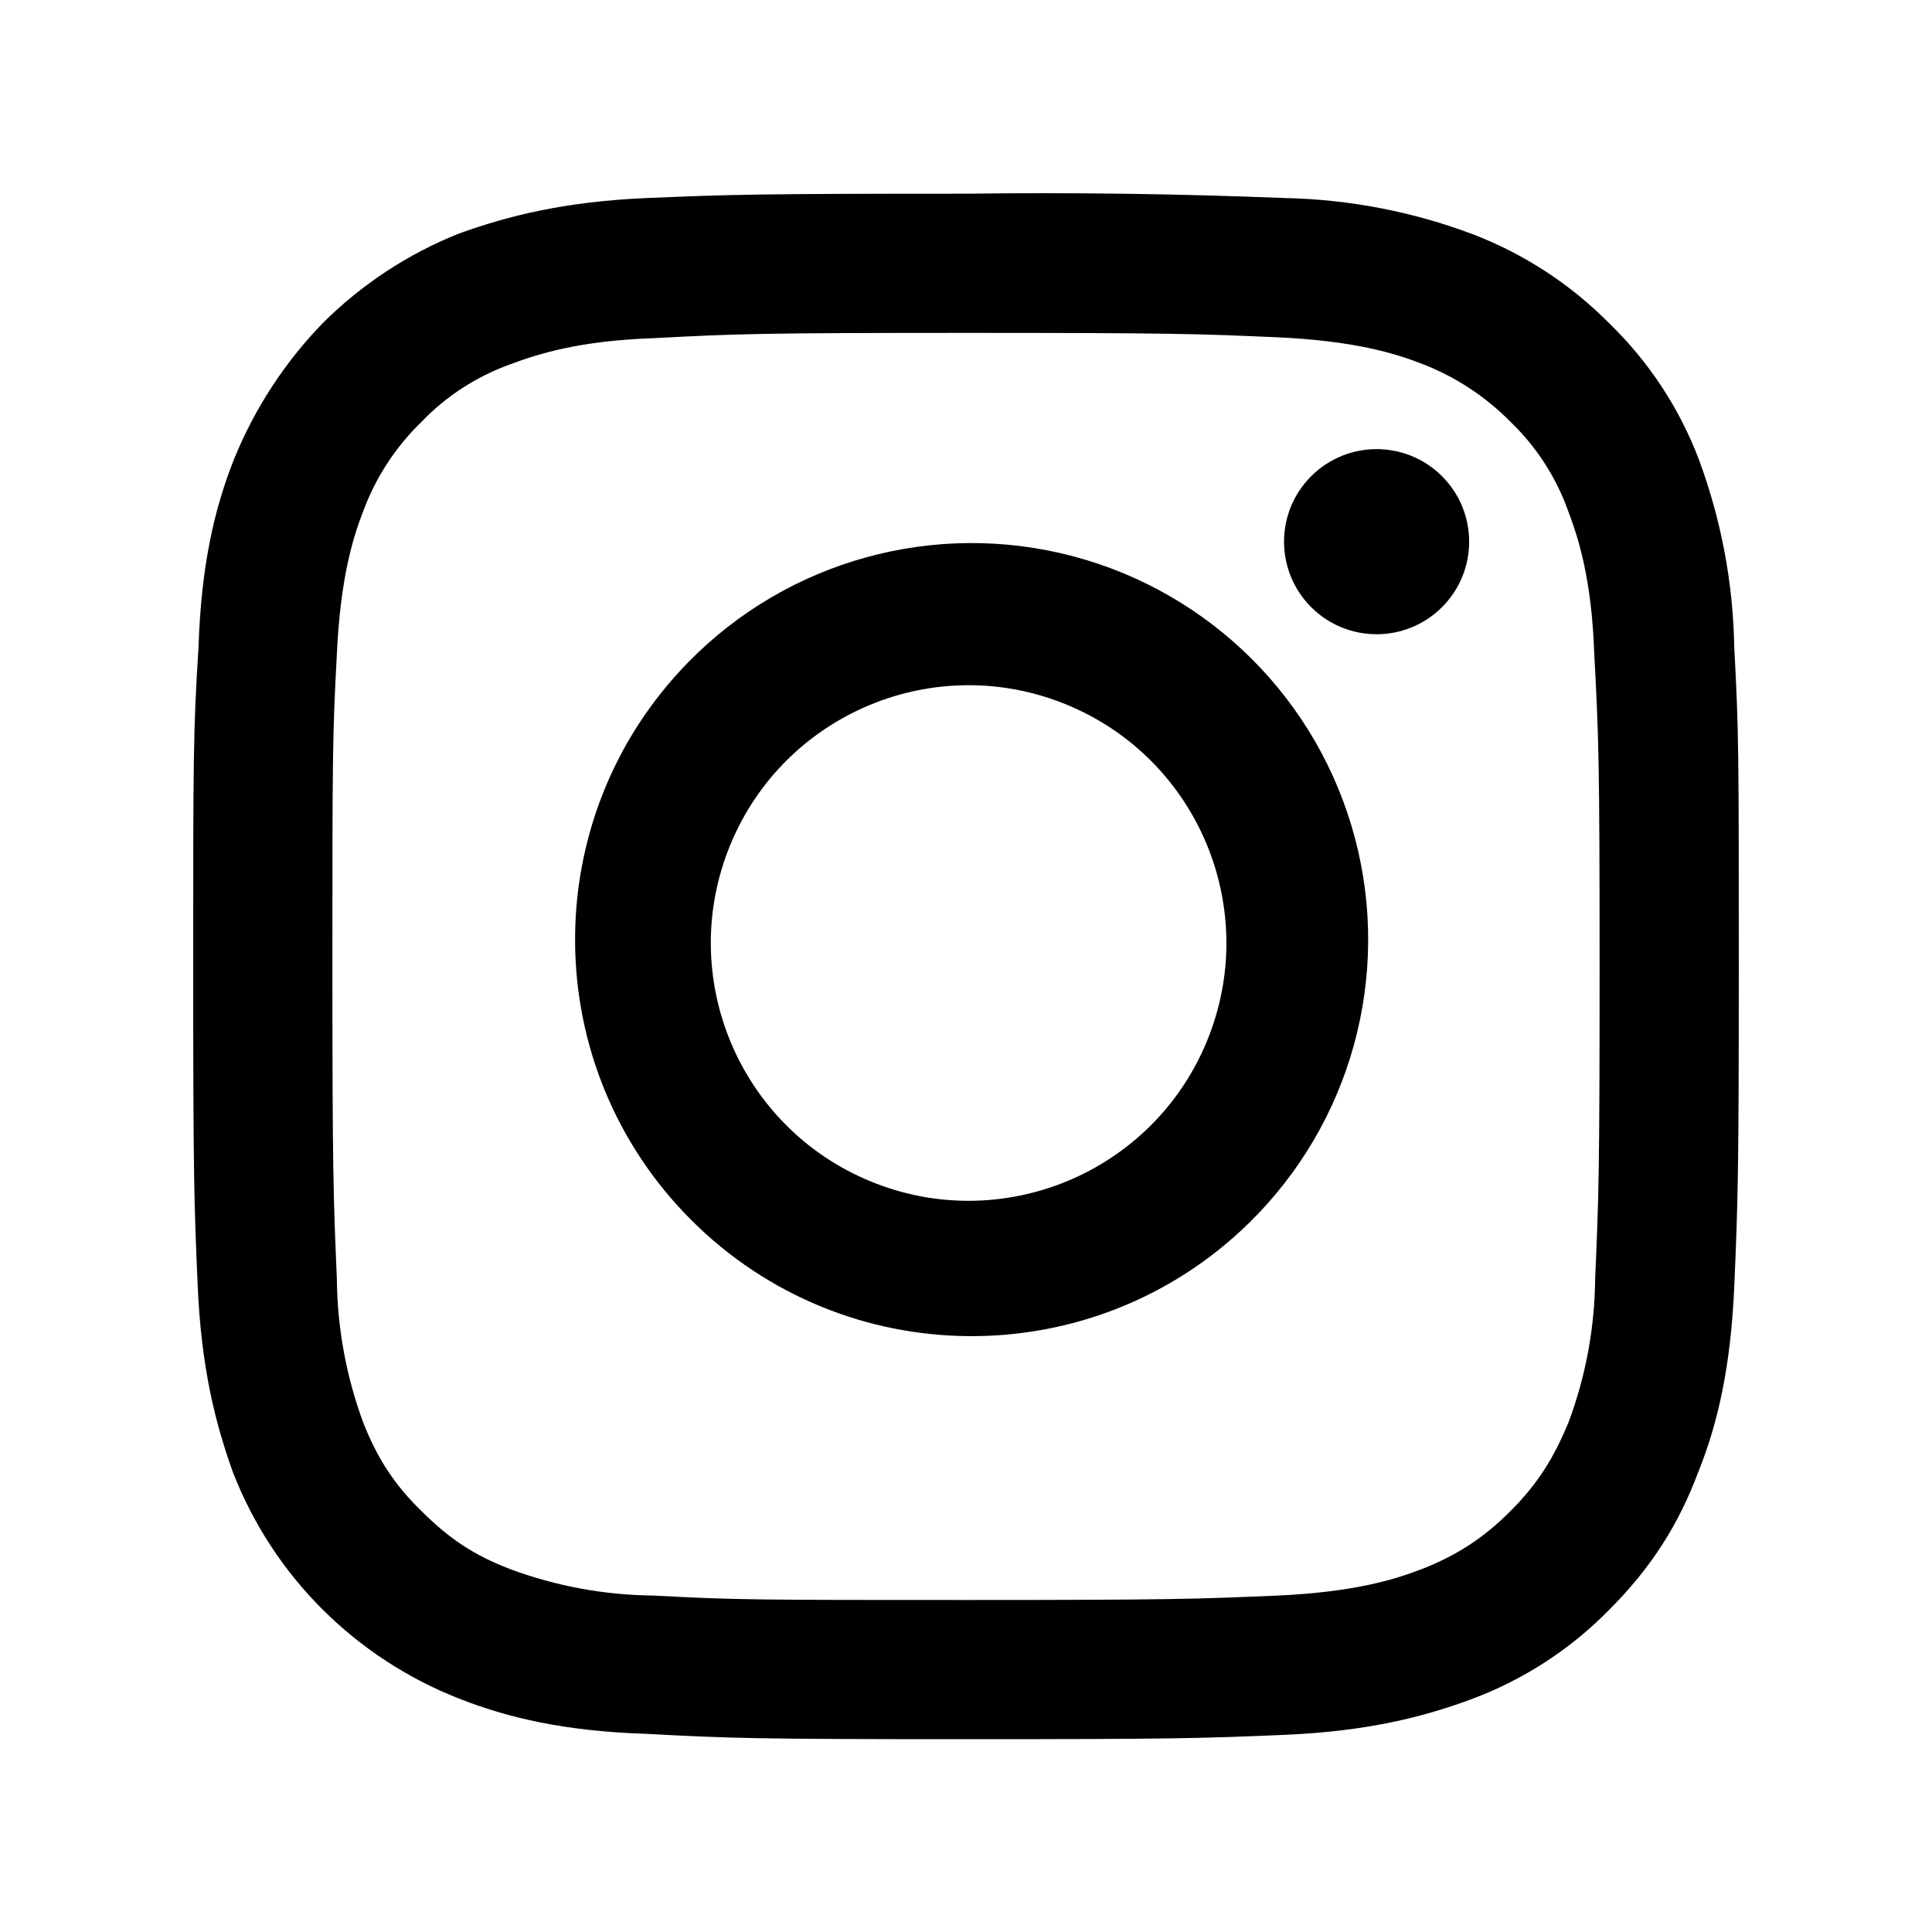
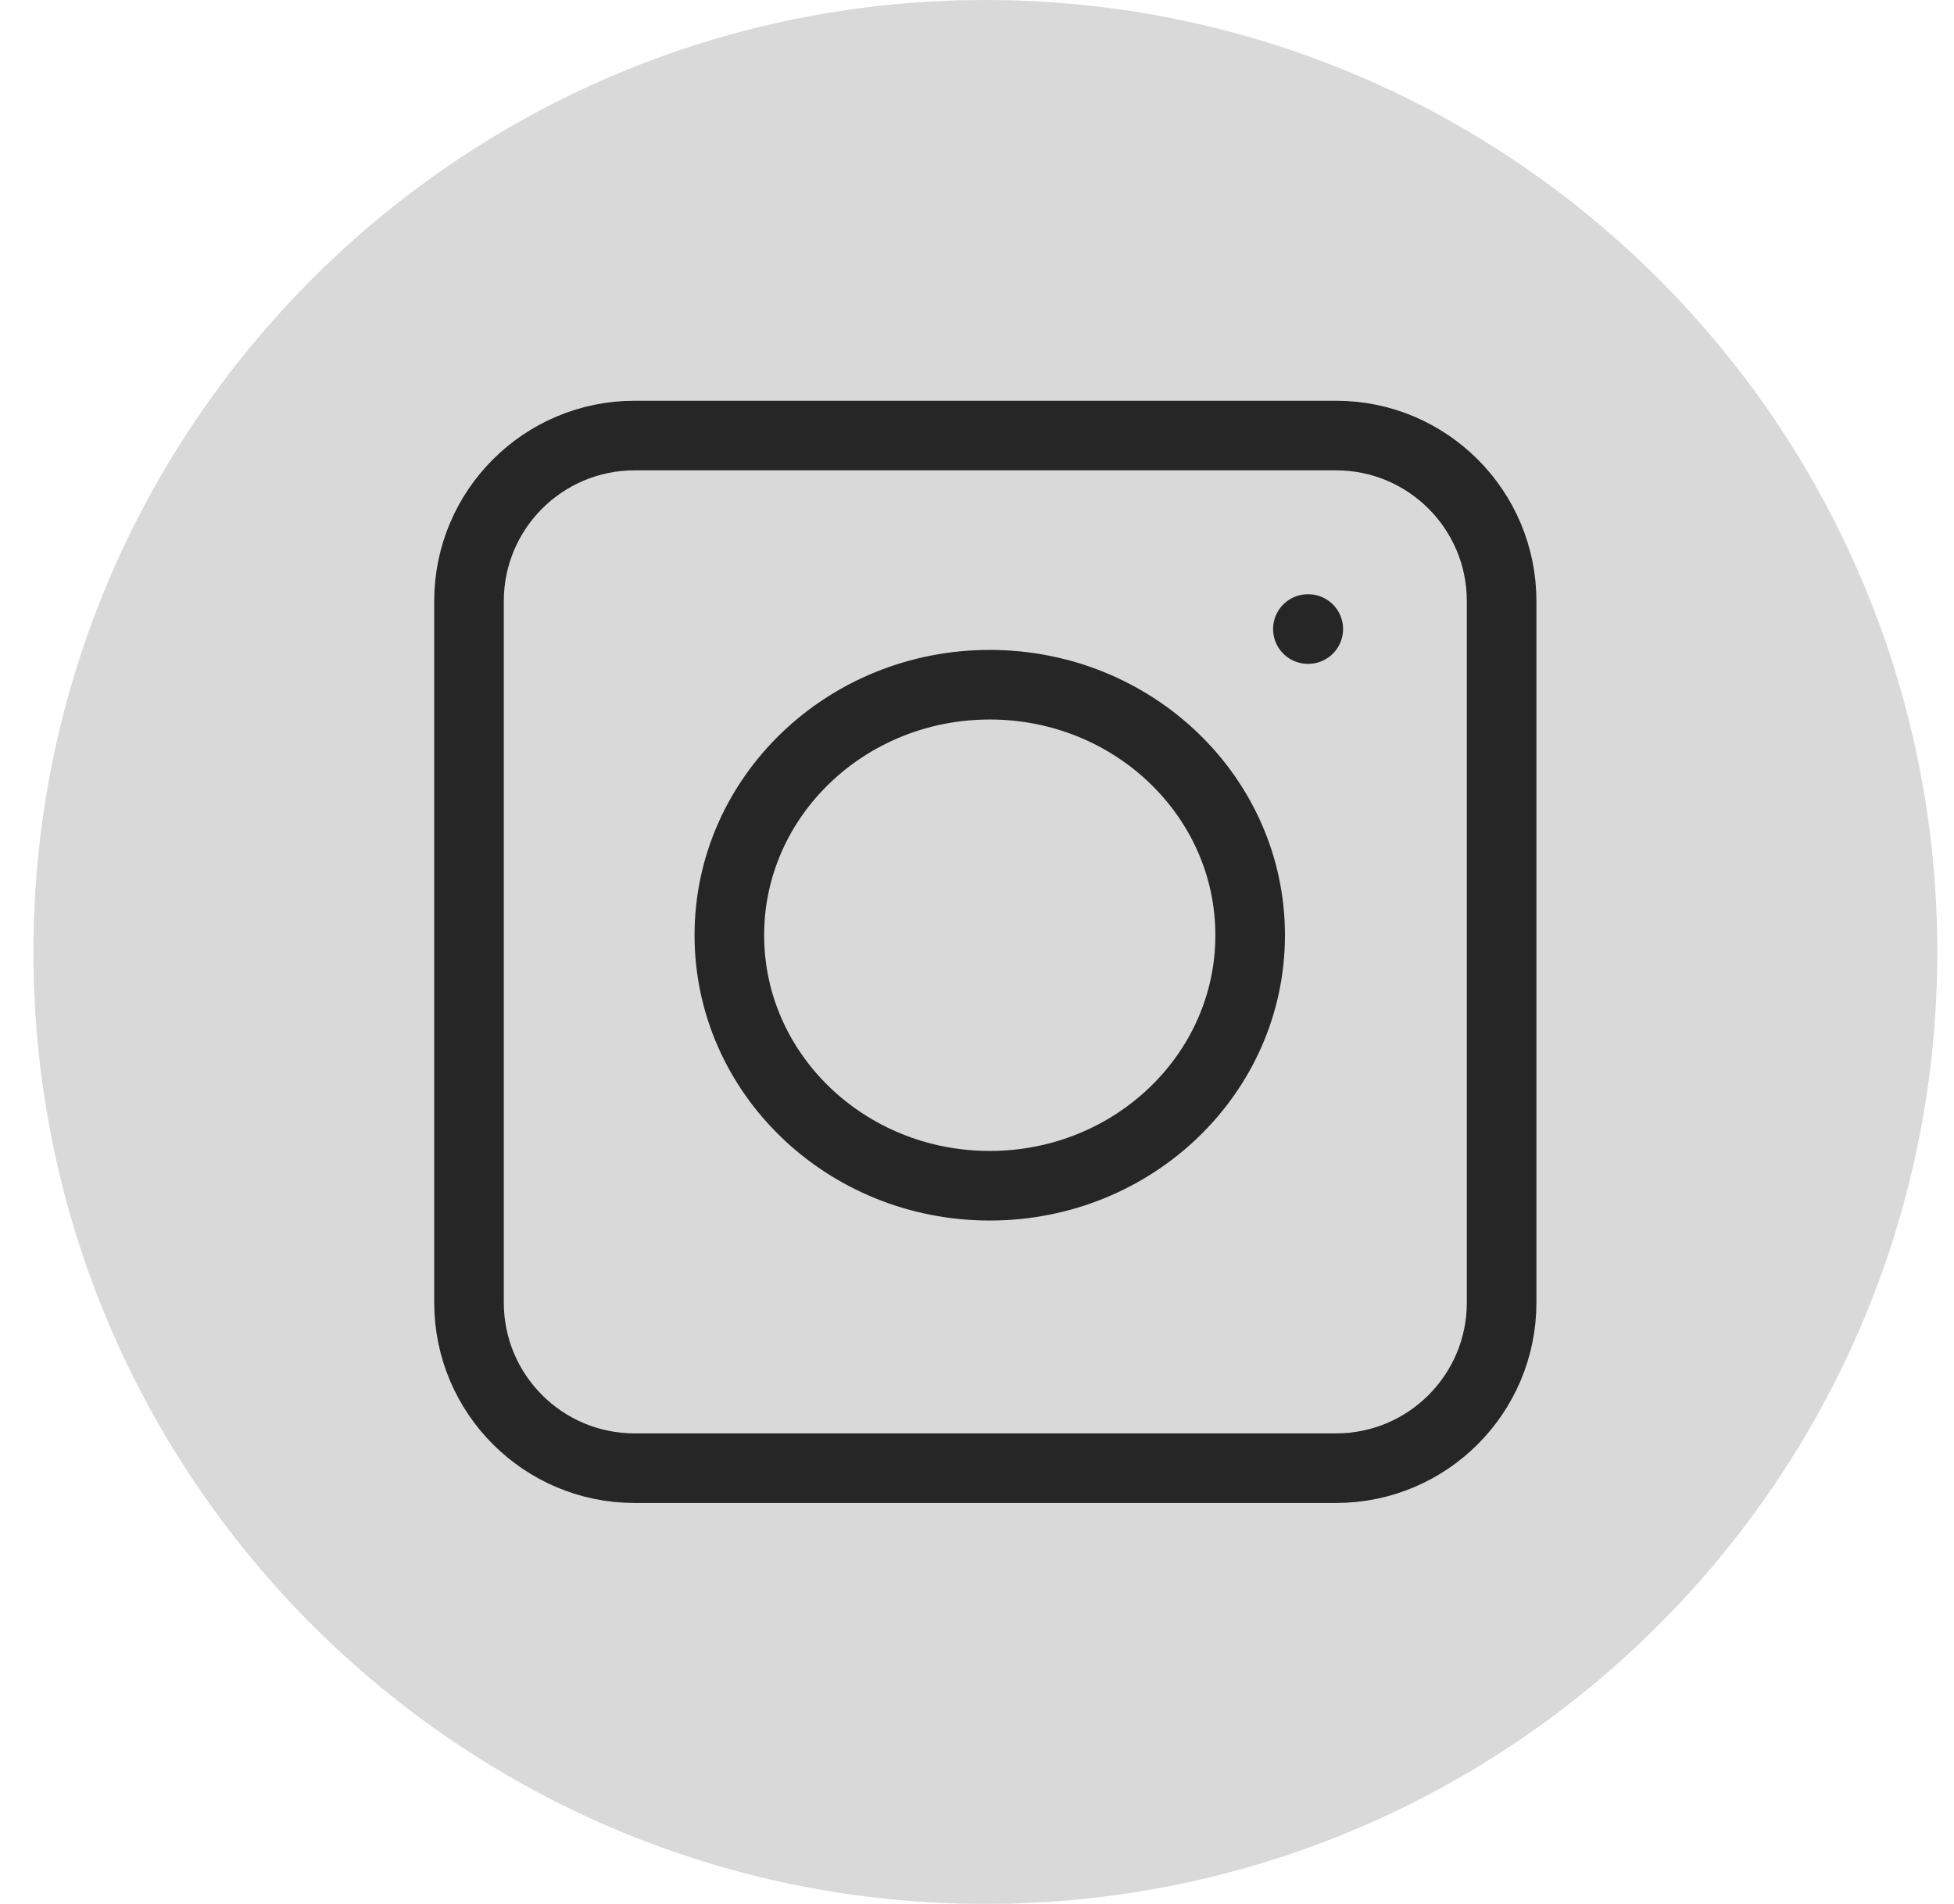
- <svg class="icon icon-instagram" viewBox="0 0 20 20">
-   <path fill="currentColor" fill-rule="evenodd" d="M13.23 3.492c-.84-.037-1.096-.046-3.23-.046-2.144 0-2.39.01-3.238.055-.776.027-1.195.164-1.487.273a2.4 2.4 0 0 0-.912.593 2.5 2.5 0 0 0-.602.922c-.11.282-.238.702-.274 1.486-.046.84-.046 1.095-.046 3.23s.01 2.39.046 3.229c.004.51.097 1.016.274 1.495.145.365.319.639.602.913.282.282.538.456.92.602.474.176.974.268 1.479.273.848.046 1.103.046 3.238.046s2.39-.01 3.23-.046c.784-.036 1.203-.164 1.486-.273.374-.146.648-.329.921-.602.283-.283.447-.548.602-.922.177-.476.27-.979.274-1.486.037-.84.046-1.095.046-3.23s-.01-2.39-.055-3.229c-.027-.784-.164-1.204-.274-1.495a2.4 2.4 0 0 0-.593-.913 2.6 2.6 0 0 0-.92-.602c-.284-.11-.703-.237-1.488-.273ZM6.697 2.05c.857-.036 1.131-.045 3.302-.045a63 63 0 0 1 3.302.045c.664.014 1.321.14 1.943.374a4 4 0 0 1 1.414.922c.41.397.728.88.93 1.414.23.622.354 1.279.365 1.942C18 7.56 18 7.824 18 10.005c0 2.17-.01 2.444-.046 3.292-.036.858-.173 1.442-.374 1.943-.2.53-.474.976-.92 1.423a3.9 3.9 0 0 1-1.415.922c-.51.191-1.095.337-1.943.374-.857.036-1.122.045-3.302.045-2.171 0-2.445-.009-3.302-.055-.849-.027-1.432-.164-1.943-.364a4.15 4.15 0 0 1-1.414-.922 4.1 4.1 0 0 1-.93-1.423c-.183-.51-.329-1.085-.365-1.943C2.009 12.45 2 12.167 2 10.004c0-2.161 0-2.435.055-3.302.027-.848.164-1.432.365-1.942a4.4 4.4 0 0 1 .92-1.414 4.2 4.2 0 0 1 1.415-.93c.51-.183 1.094-.33 1.943-.366Zm.427 4.806a4.105 4.105 0 1 1 5.805 5.805 4.105 4.105 0 0 1-5.805-5.805m1.882 5.371a2.668 2.668 0 1 0 2.042-4.93 2.668 2.668 0 0 0-2.042 4.93m5.922-5.942a.958.958 0 1 1-1.355-1.355.958.958 0 0 1 1.355 1.355" clip-rule="evenodd" />
+ <svg xmlns="http://www.w3.org/2000/svg" class="icon icon-instagram" width="39" height="38" viewBox="0 0 39 38" fill="none">
+   <rect x="0.667" width="38" height="38" rx="19" fill="#D9D9D9" />
+   <rect x="9.361" y="8.693" width="20.61" height="20.61" rx="3.305" stroke="#262626" stroke-width="1.389" />
+   <path d="M24.952 18.666C24.952 21.427 22.625 23.666 19.754 23.666C16.884 23.666 14.557 21.427 14.557 18.666C14.557 15.905 16.884 13.666 19.754 13.666C22.625 13.666 24.952 15.905 24.952 18.666Z" stroke="#262626" stroke-width="1.389" />
+   <path d="M26.112 12.555H26.104" stroke="#262626" stroke-width="1.389" stroke-linecap="round" stroke-linejoin="round" />
</svg>
